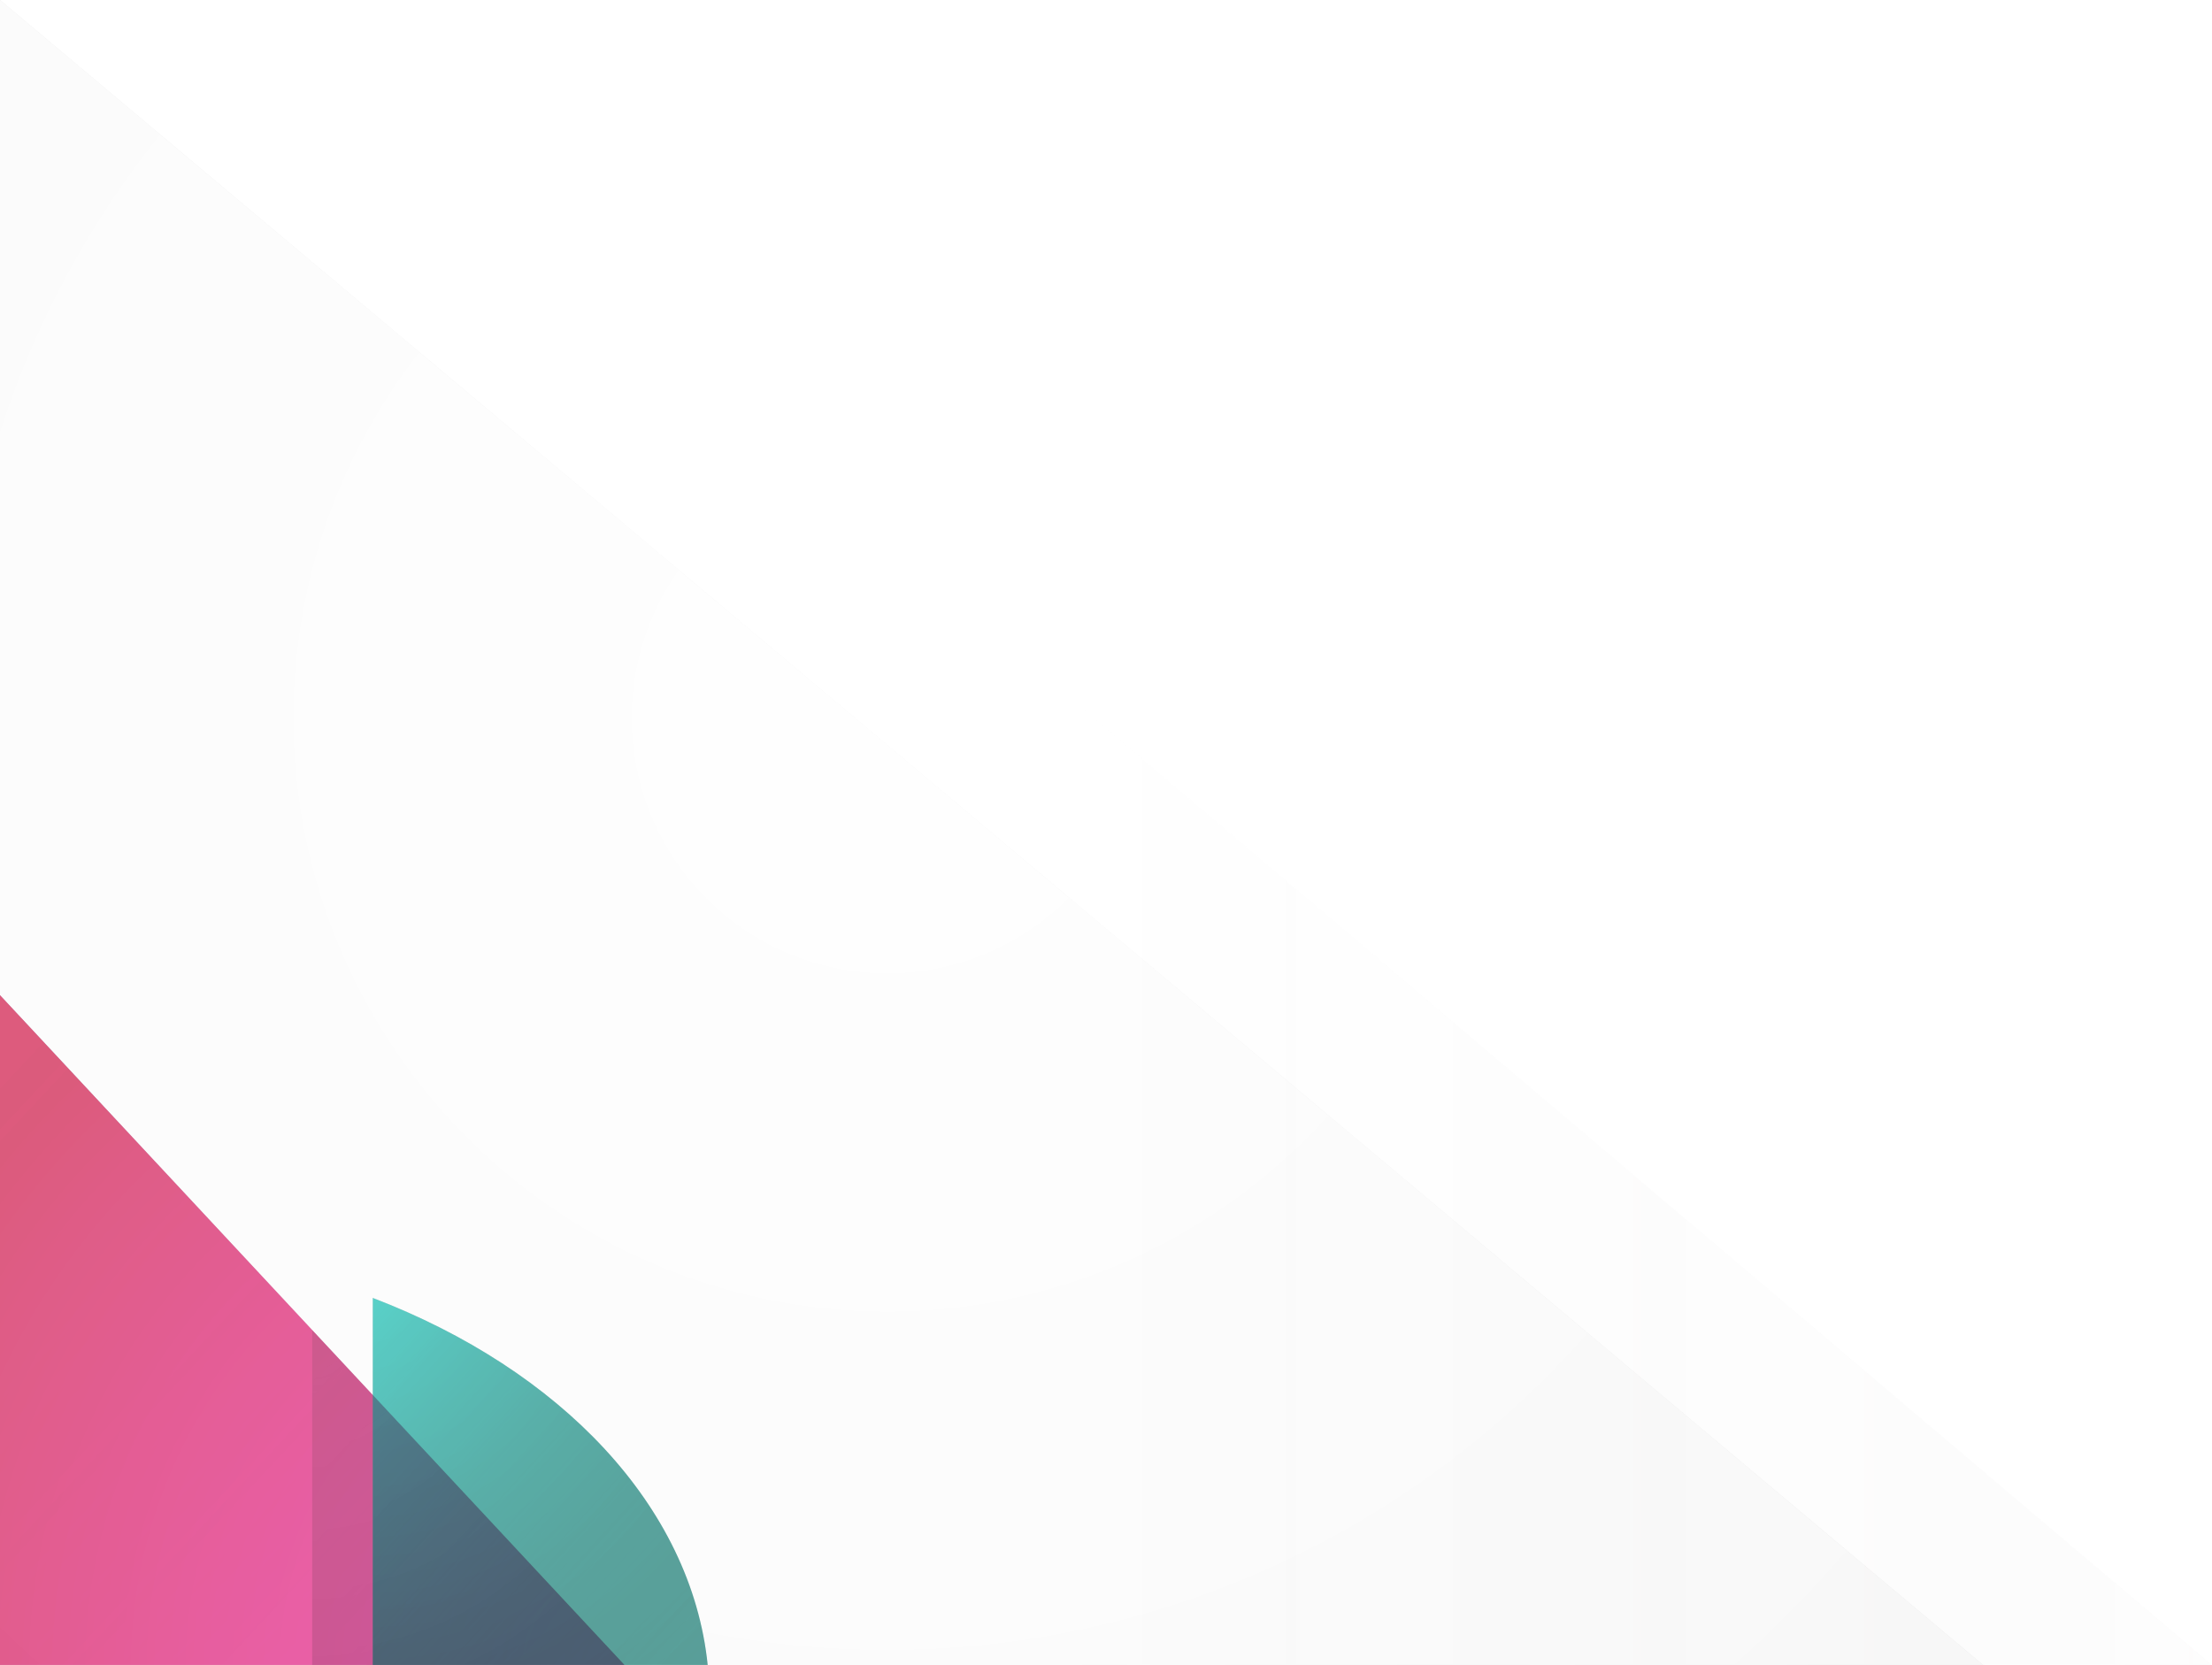
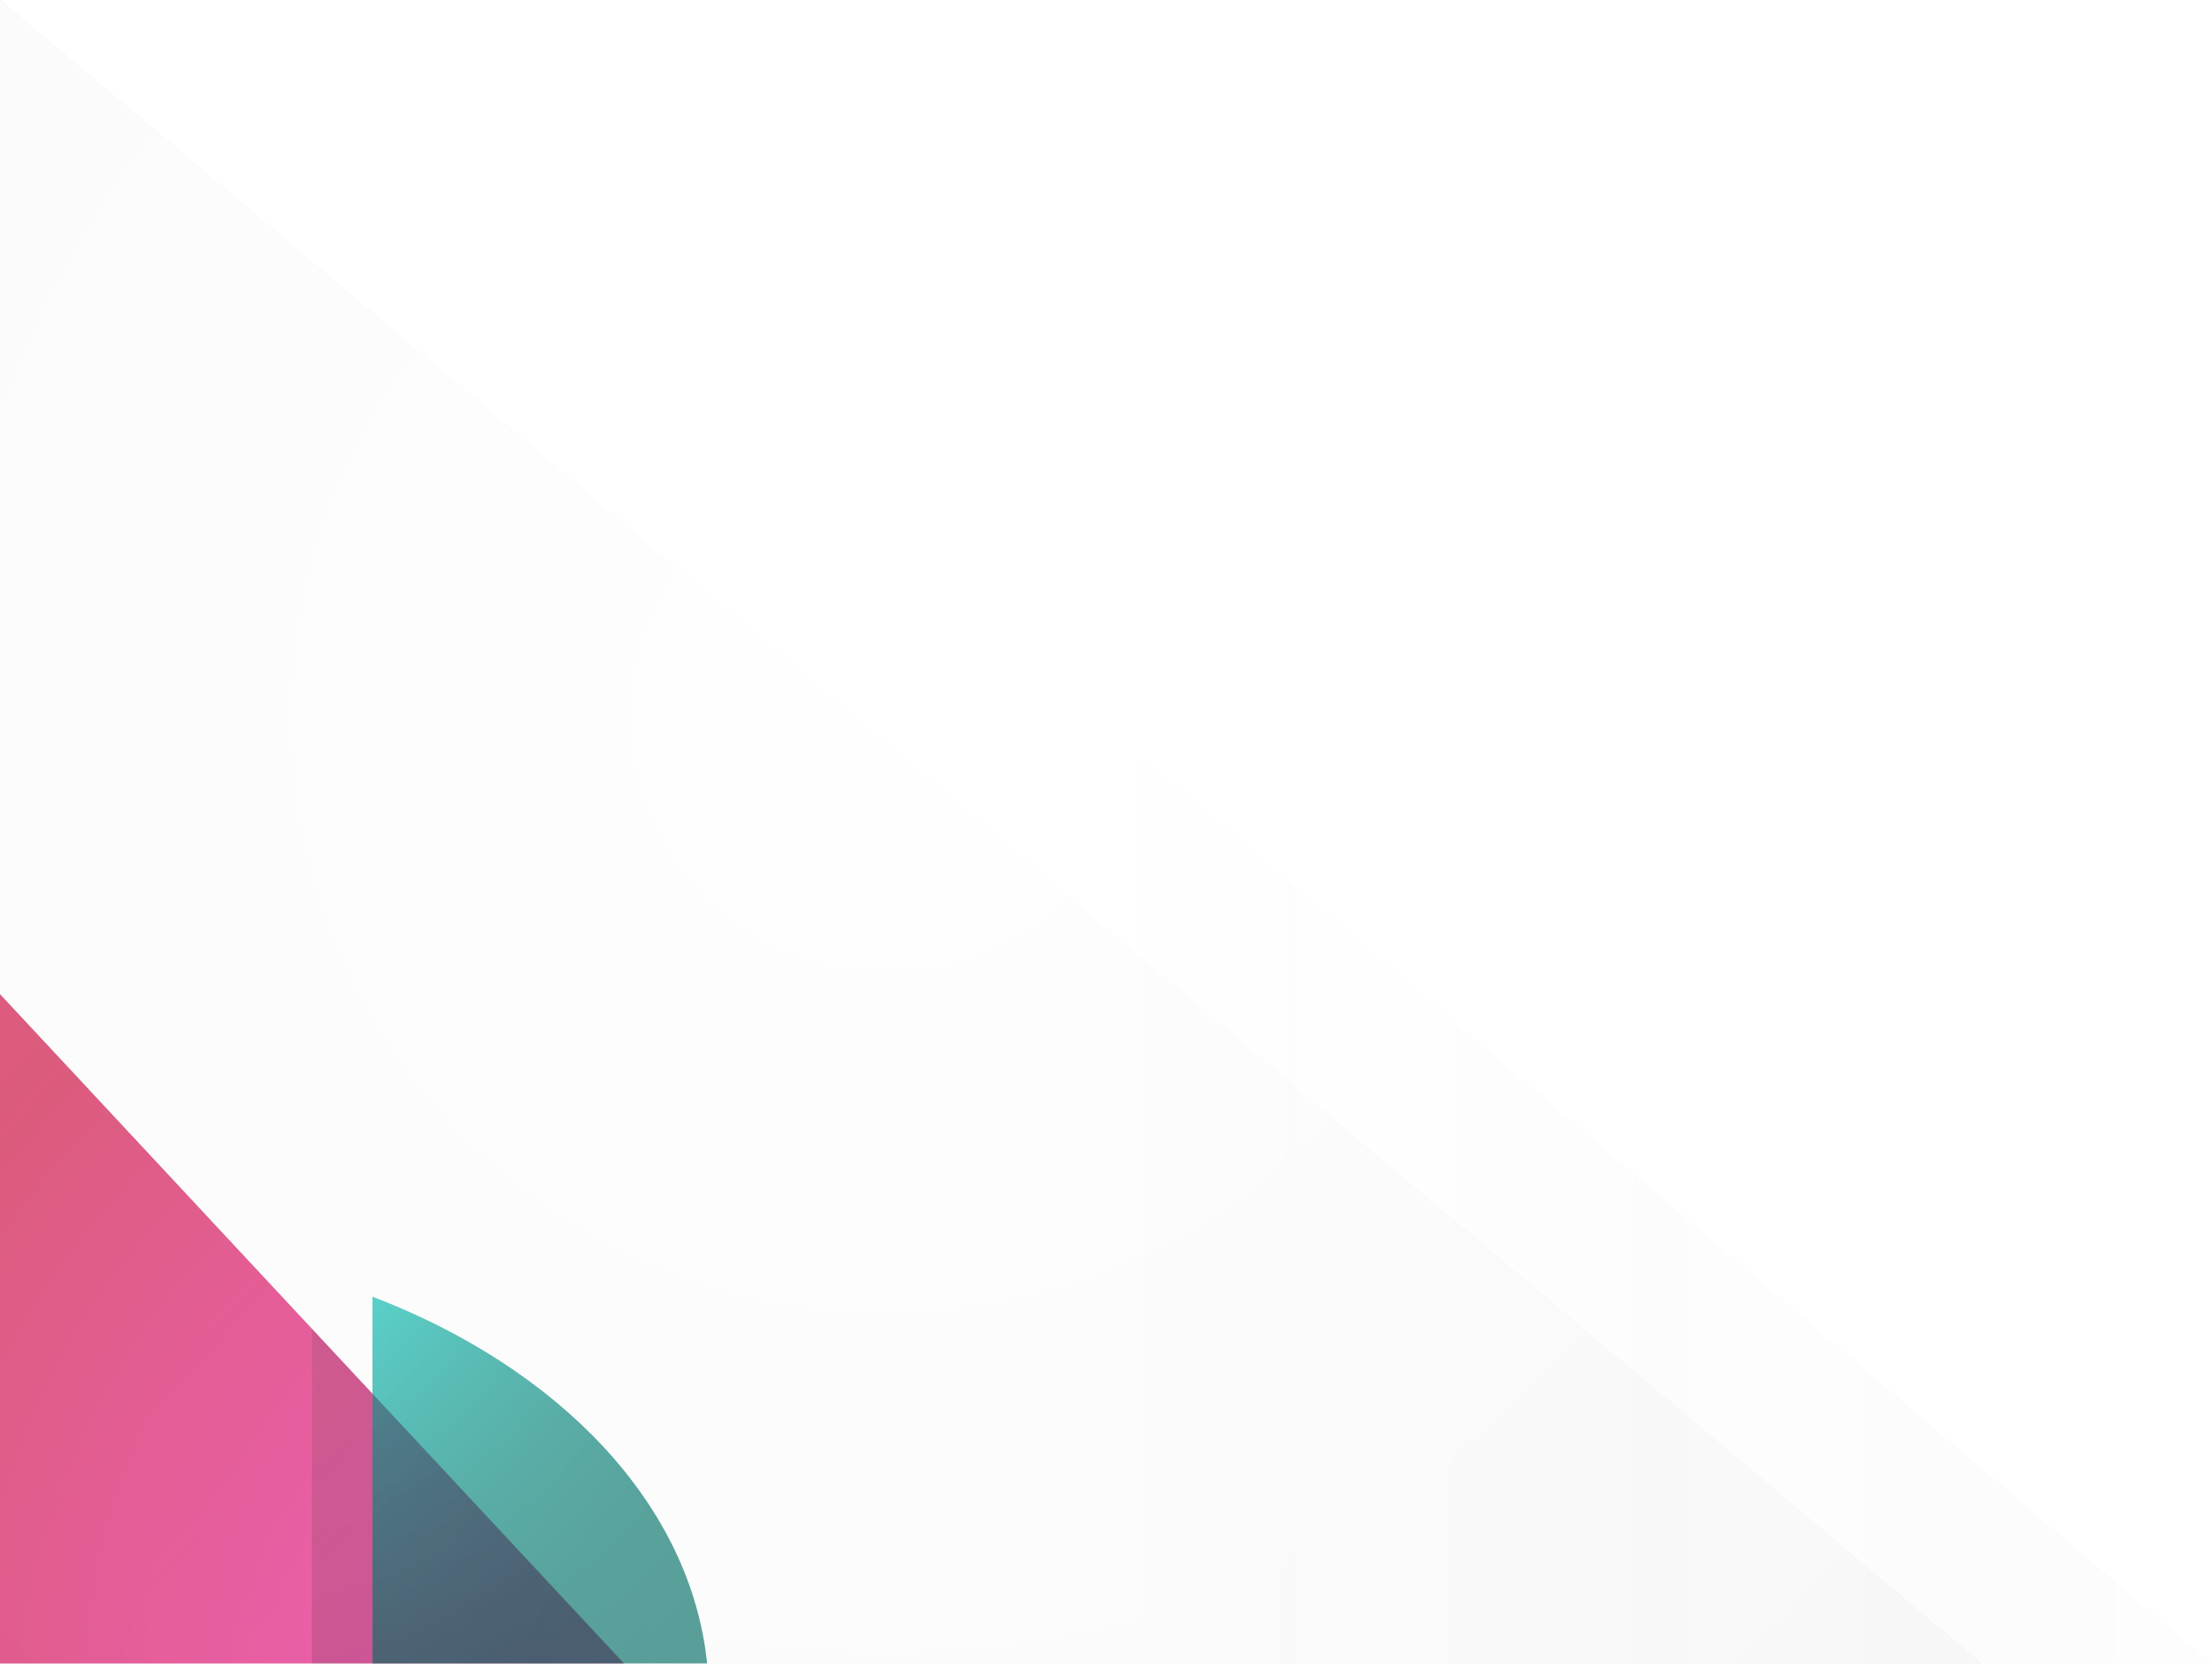
- <svg xmlns="http://www.w3.org/2000/svg" xmlns:xlink="http://www.w3.org/1999/xlink" width="1169" height="880" viewBox="0 0 1169 880">
+ <svg xmlns="http://www.w3.org/2000/svg" xmlns:xlink="http://www.w3.org/1999/xlink" width="1170" height="880" viewBox="0 0 1170 880">
  <defs>
    <radialGradient id="bg_bottom_branded-b" cx="44.645%" cy="43.259%" r="93.821%" fx="44.645%" fy="43.259%" gradientTransform="matrix(.54075 .76504 -.6424 .64398 .483 -.188)">
      <stop offset="0%" stop-color="#D9D9D9" />
      <stop offset="100%" />
    </radialGradient>
    <polygon id="bg_bottom_branded-a" points="0 0 1048 880 0 880" />
    <linearGradient id="bg_bottom_branded-c" x1="98.924%" x2="7.157%" y1="48.924%" y2="48.924%">
      <stop offset="0%" stop-color="#DFDDDD" stop-opacity=".25" />
      <stop offset="100%" stop-color="#FFF" stop-opacity=".2" />
    </linearGradient>
    <linearGradient id="bg_bottom_branded-e" x1="0%" y1="47.421%" y2="47.421%">
      <stop offset="0%" stop-color="#FFF" stop-opacity=".6" />
      <stop offset="100%" stop-opacity=".25" />
    </linearGradient>
-     <polygon id="bg_bottom_branded-d" points="560 364 1169 880 560 880" />
+     <polygon id="bg_bottom_branded-d" points="561 364 1170 880 561 880" />
    <linearGradient id="bg_bottom_branded-g" x1="0%" y1="0%" y2="100%">
      <stop offset="0%" stop-color="#FFF" stop-opacity=".2" />
      <stop offset="100%" stop-opacity="0" />
    </linearGradient>
    <radialGradient id="bg_bottom_branded-h" cx="0%" cy="0%" r="127.62%" fx="0%" fy="0%" gradientTransform="scale(.9322 1) rotate(42.99)">
      <stop offset="0%" stop-color="#BBB" stop-opacity=".1" />
      <stop offset="100%" stop-opacity=".5" />
    </radialGradient>
    <polygon id="bg_bottom_branded-f" points="-12 538 342 868 -12 868" />
    <linearGradient id="bg_bottom_branded-j" x1="0%" y1="0%" y2="100%">
      <stop offset="0%" stop-color="#FFF" stop-opacity=".4" />
      <stop offset="100%" stop-opacity="0" />
    </linearGradient>
    <radialGradient id="bg_bottom_branded-k" cx="0%" cy="0%" r="148.368%" fx="0%" fy="0%" gradientTransform="matrix(.674 .674 -.73874 .61493 0 0)">
      <stop offset="0%" stop-color="#FFF" stop-opacity=".101" />
      <stop offset="100%" stop-opacity=".15" />
    </radialGradient>
    <path id="bg_bottom_branded-i" d="M197,880 L374,880 C365.386,795.928 296.005,723.869 197,686 L197,880 Z" />
    <radialGradient id="bg_bottom_branded-m" cx="0%" cy="0%" r="127.62%" fx="0%" fy="0%" gradientTransform="scale(1 .9322) rotate(47.01)">
      <stop offset="0%" stop-color="#BBB" stop-opacity=".1" />
      <stop offset="100%" stop-opacity=".5" />
    </radialGradient>
    <polygon id="bg_bottom_branded-l" points="165 703 330 880 165 880" />
  </defs>
  <g fill="none" fill-rule="evenodd">
    <g opacity=".1">
      <use fill="#E4E4E4" xlink:href="#bg_bottom_branded-a" />
      <use fill="url(#bg_bottom_branded-b)" xlink:href="#bg_bottom_branded-a" style="mix-blend-mode:overlay" />
    </g>
    <g opacity=".05">
      <use fill="url(#bg_bottom_branded-c)" xlink:href="#bg_bottom_branded-d" />
      <use fill="url(#bg_bottom_branded-e)" xlink:href="#bg_bottom_branded-d" style="mix-blend-mode:overlay" />
    </g>
    <g opacity=".65" transform="matrix(0 -1 -1 0 868 868)">
      <use fill="#DD0A73" xlink:href="#bg_bottom_branded-f" />
      <use fill="url(#bg_bottom_branded-g)" xlink:href="#bg_bottom_branded-f" style="mix-blend-mode:overlay" />
      <use fill="url(#bg_bottom_branded-h)" xlink:href="#bg_bottom_branded-f" style="mix-blend-mode:overlay" />
    </g>
    <g opacity=".65">
      <use fill="#017F75" xlink:href="#bg_bottom_branded-i" />
      <use fill="url(#bg_bottom_branded-j)" xlink:href="#bg_bottom_branded-i" style="mix-blend-mode:overlay" />
      <use fill="url(#bg_bottom_branded-k)" xlink:href="#bg_bottom_branded-i" style="mix-blend-mode:overlay" />
    </g>
    <g opacity=".15">
      <use fill="#353535" xlink:href="#bg_bottom_branded-l" />
      <use fill="url(#bg_bottom_branded-g)" xlink:href="#bg_bottom_branded-l" style="mix-blend-mode:overlay" />
      <use fill="url(#bg_bottom_branded-m)" xlink:href="#bg_bottom_branded-l" style="mix-blend-mode:overlay" />
    </g>
  </g>
</svg>
